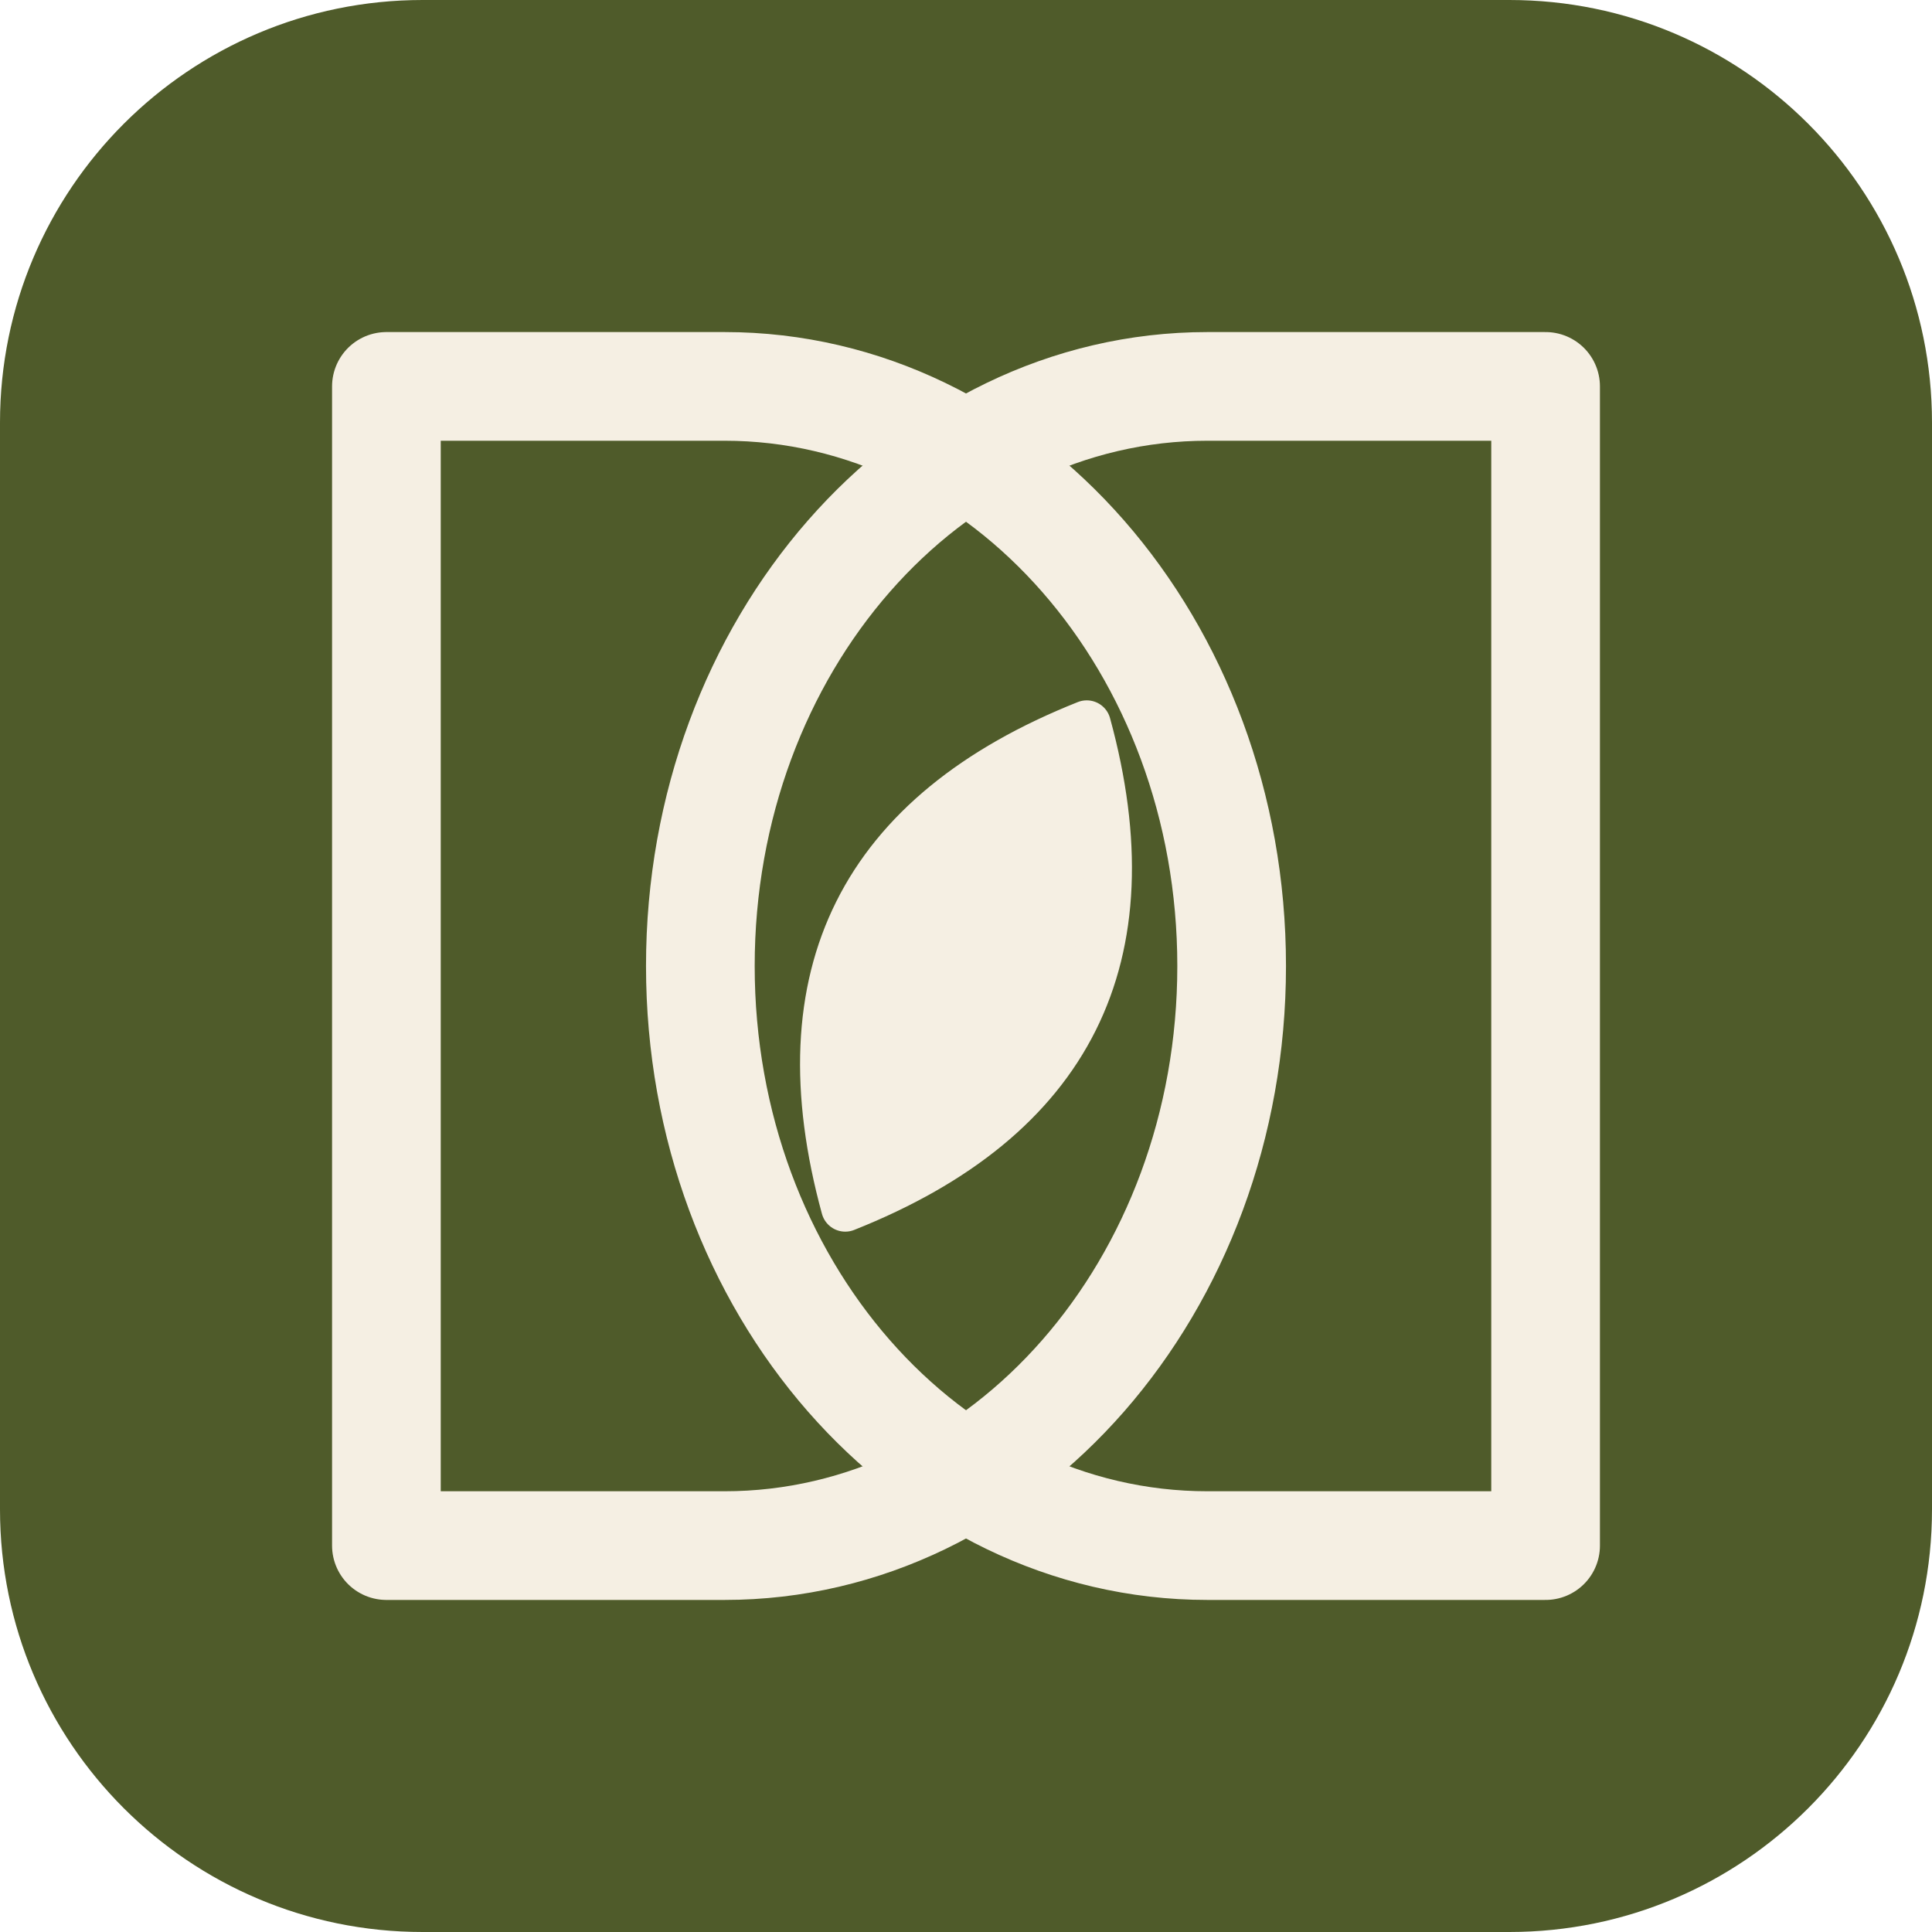
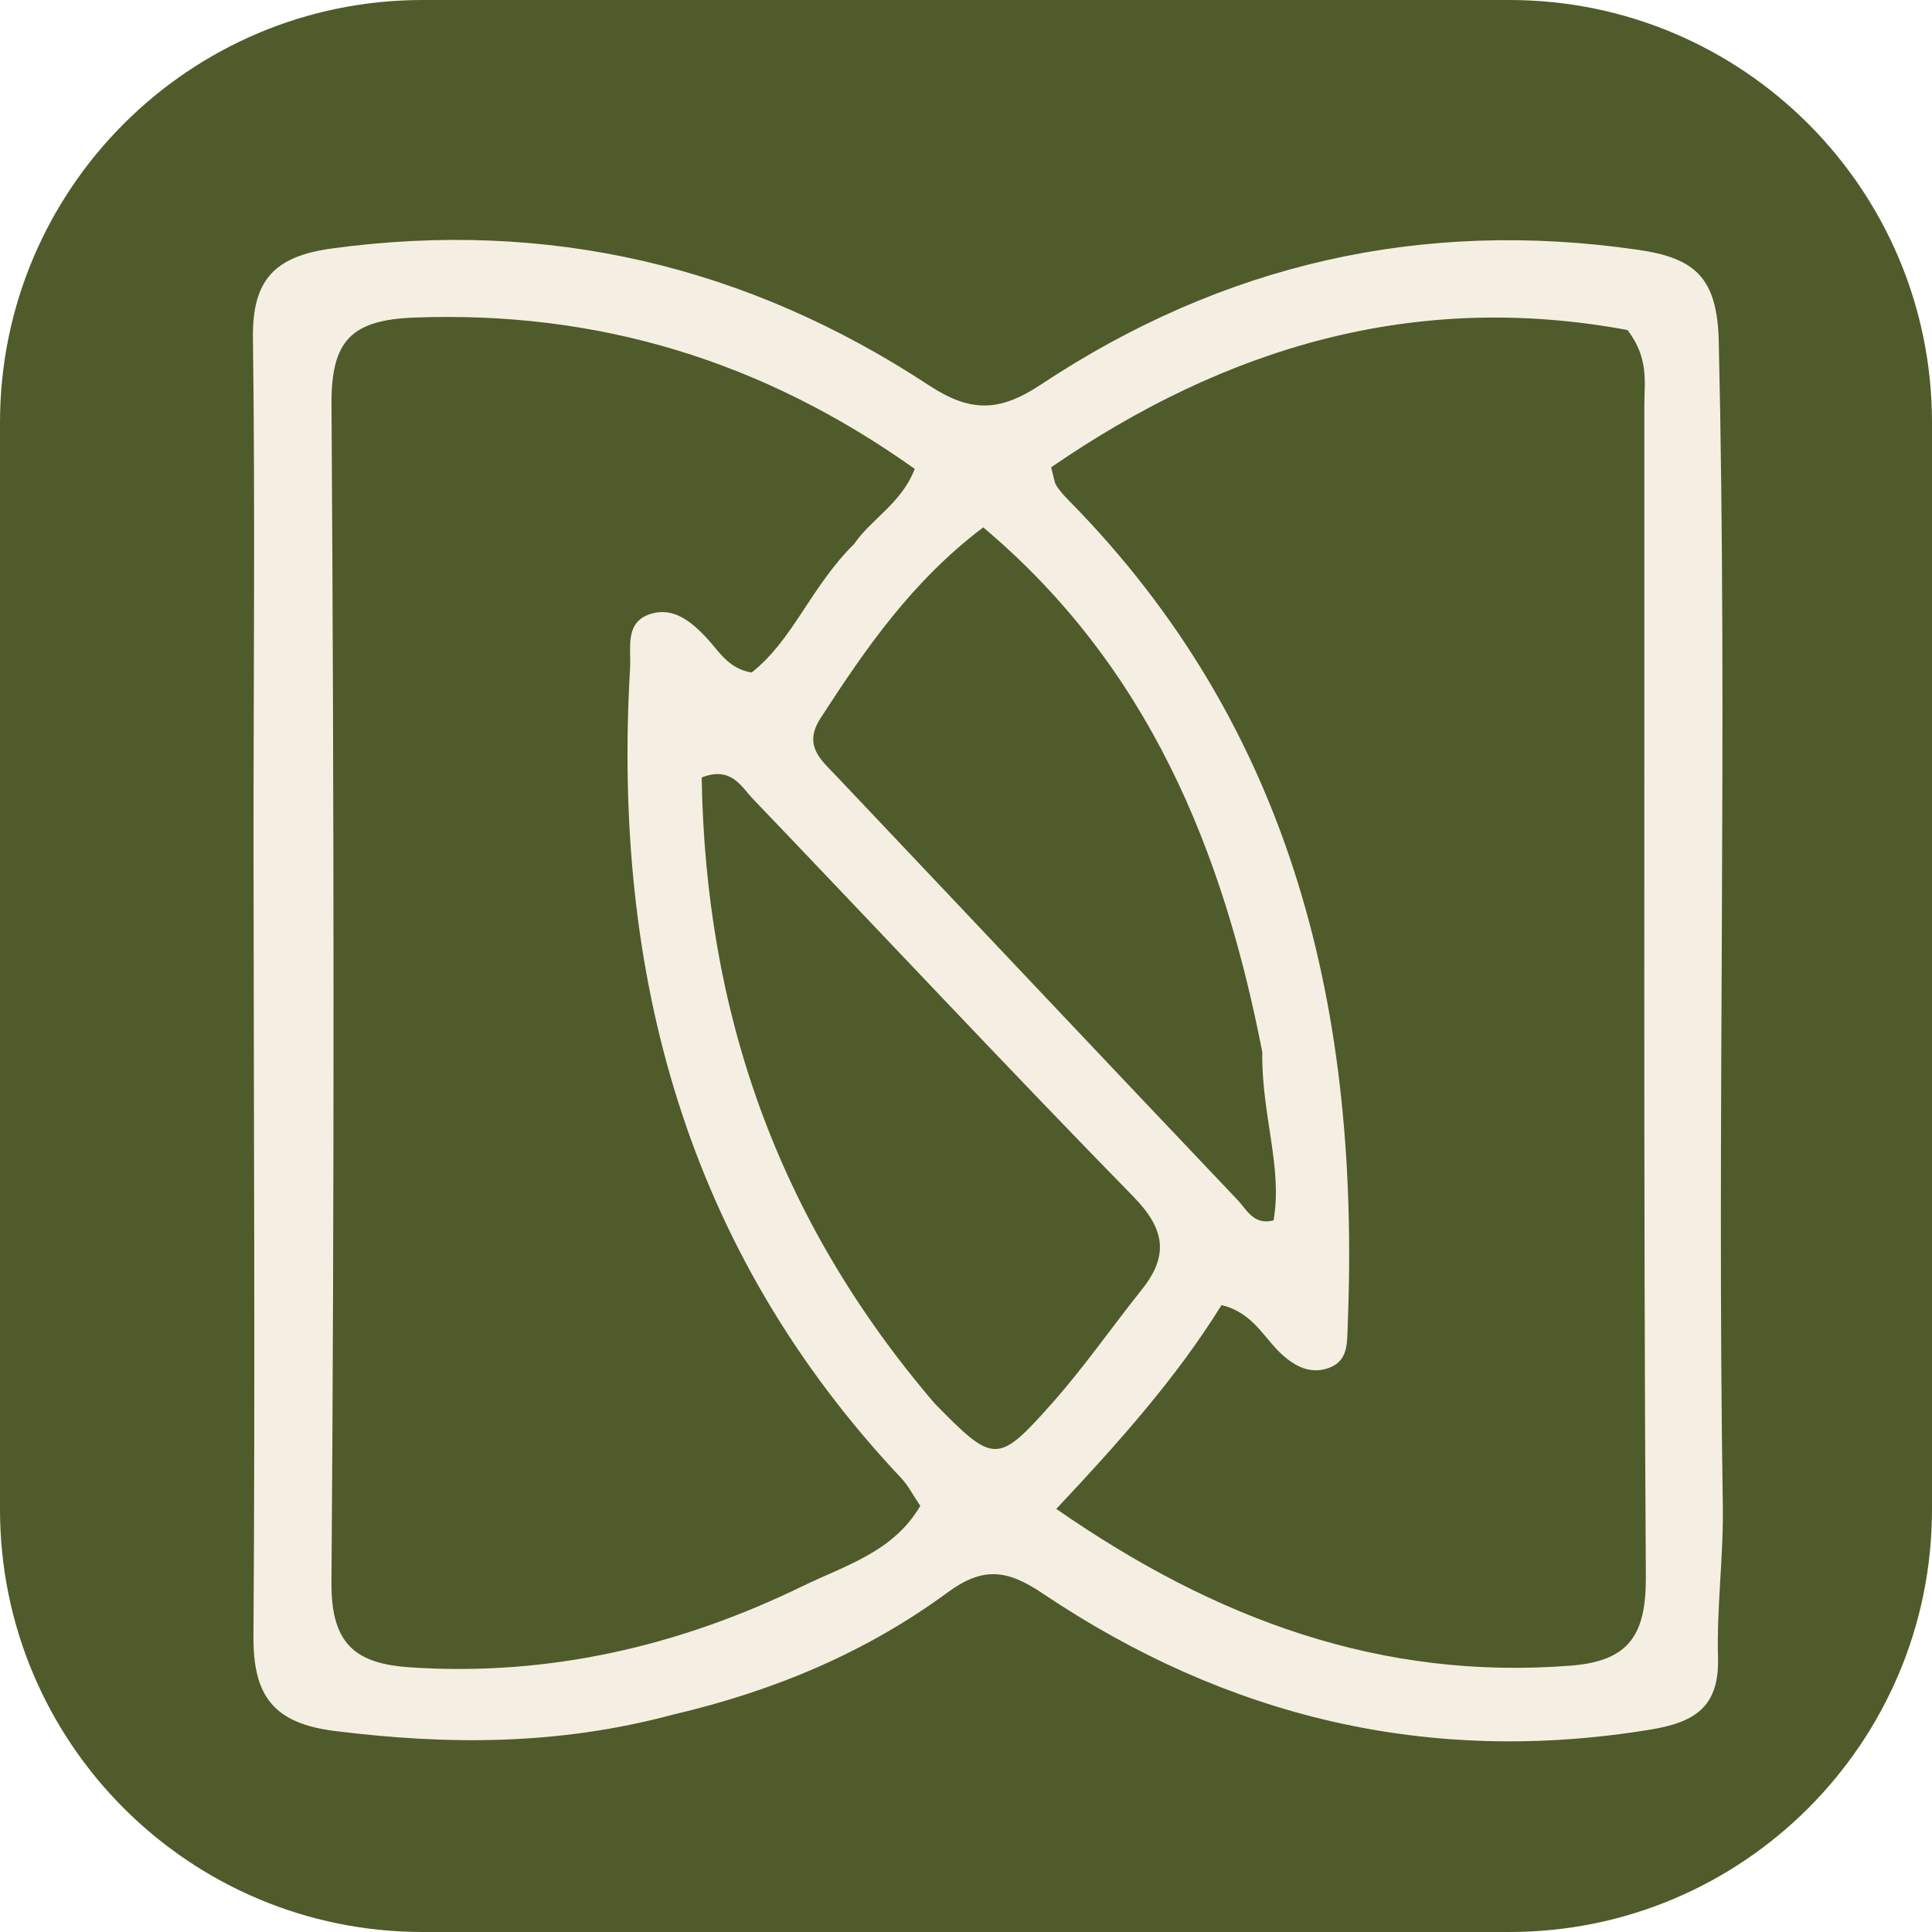
- <svg xmlns="http://www.w3.org/2000/svg" viewBox="0 0 64 64">
+ <svg xmlns="http://www.w3.org/2000/svg" viewBox="0 0 64 64" role="img" aria-label="NILU Icon">
  <rect width="64" height="64" rx="14" fill="#4f5b2a" />
-   <g transform="translate(8 8) scale(0.4)" fill="none" stroke="#f5efe3" stroke-width="9" stroke-linecap="round" stroke-linejoin="round">
-     <path d="M12 12H40A42 48 0 0 1 40 108H12Z" />
-     <path d="M108 12H80A42 48 0 0 0 80 108H108Z" />
-     <path d="M50 80Q77.9 68.9 70 40Q42.1 51.1 50 80Z" fill="#f5efe3" stroke-width="4" />
+   <g fill="#f5efe3" transform="translate(-182.7 -68.9) scale(0.42)">
+     <path d=" M488.07,299.286   C479.003,301.72 470.283,301.679 461.423,300.577   C456.616,299.978 454.96,297.855 454.992,293.126   C455.13,272.479 455.009,251.831 454.997,231.183   C454.99,217.695 455.129,204.206 454.95,190.721   C454.89,186.149 456.623,184.265 461.172,183.646   C478.276,181.319 493.947,185.028 508.249,194.427   C511.556,196.6 513.829,196.549 517.114,194.37   C531.406,184.894 547.104,181.275 564.196,183.75   C568.683,184.4 570.445,185.926 570.562,190.973   C571.27,221.588 570.404,252.204 570.882,282.816   C570.945,286.802 570.392,290.8 570.503,294.781   C570.611,298.664 568.695,299.885 565.187,300.462   C547.716,303.336 531.768,299.493 517.218,289.713   C514.429,287.838 512.528,287.597 509.742,289.645   C503.376,294.325 496.182,297.389 488.07,299.286  M563.367,190.078   C546.533,186.95 531.613,191.47 517.902,200.908   C518.132,201.736 518.154,202.091 518.322,202.352   C518.588,202.767 518.927,203.143 519.276,203.497   C537.165,221.637 542.277,244.098 541.296,268.616   C541.244,269.928 541.362,271.419 539.754,271.96   C538.359,272.429 537.193,271.852 536.126,270.891   C534.684,269.593 533.84,267.574 531.343,266.985   C527.803,272.694 523.298,277.752 518.312,283.058   C530.882,291.787 543.922,296.589 558.891,295.42   C563.521,295.059 564.841,292.964 564.812,288.383   C564.617,257.583 564.717,226.781 564.694,195.98   C564.693,194.18 565.062,192.301 563.367,190.078  M502.37,206.947   C503.737,204.96 506.107,203.741 507.147,201.03   C495.166,192.51 482.189,188.546 467.65,189.096   C462.659,189.285 461.115,190.977 461.147,195.933   C461.342,226.908 461.378,257.885 461.143,288.859   C461.105,293.808 463.109,295.276 467.397,295.558   C478.305,296.273 488.575,293.887 498.31,289.147   C501.632,287.53 505.471,286.452 507.586,282.817   C507.006,281.965 506.627,281.209 506.072,280.62   C489.114,262.611 483.286,240.882 484.695,216.734   C484.788,215.144 484.239,213.106 486.336,212.462   C488.103,211.92 489.494,213.049 490.689,214.316   C491.691,215.379 492.432,216.791 494.282,217.091   C497.545,214.53 498.93,210.354 502.37,206.947  M508.72,274.743   C513.375,279.493 513.675,279.57 517.965,274.741   C520.497,271.891 522.681,268.733 525.065,265.749   C527.208,263.067 526.879,260.972 524.399,258.436   C514.285,248.09 504.402,237.518 494.394,227.068   C493.452,226.084 492.68,224.459 490.344,225.368   C490.636,243.706 496.206,260.12 508.72,274.743  M534.559,247.025   C531.447,231.032 525.528,216.562 512.549,205.642   C506.923,209.896 503.269,215.216 499.734,220.666   C498.312,222.86 499.739,223.961 501.02,225.314   C511.555,236.432 522.054,247.583 532.605,258.686   C533.321,259.44 533.888,260.723 535.45,260.298   C536.176,256.089 534.495,252.046 534.559,247.025  z" />
  </g>
</svg>
